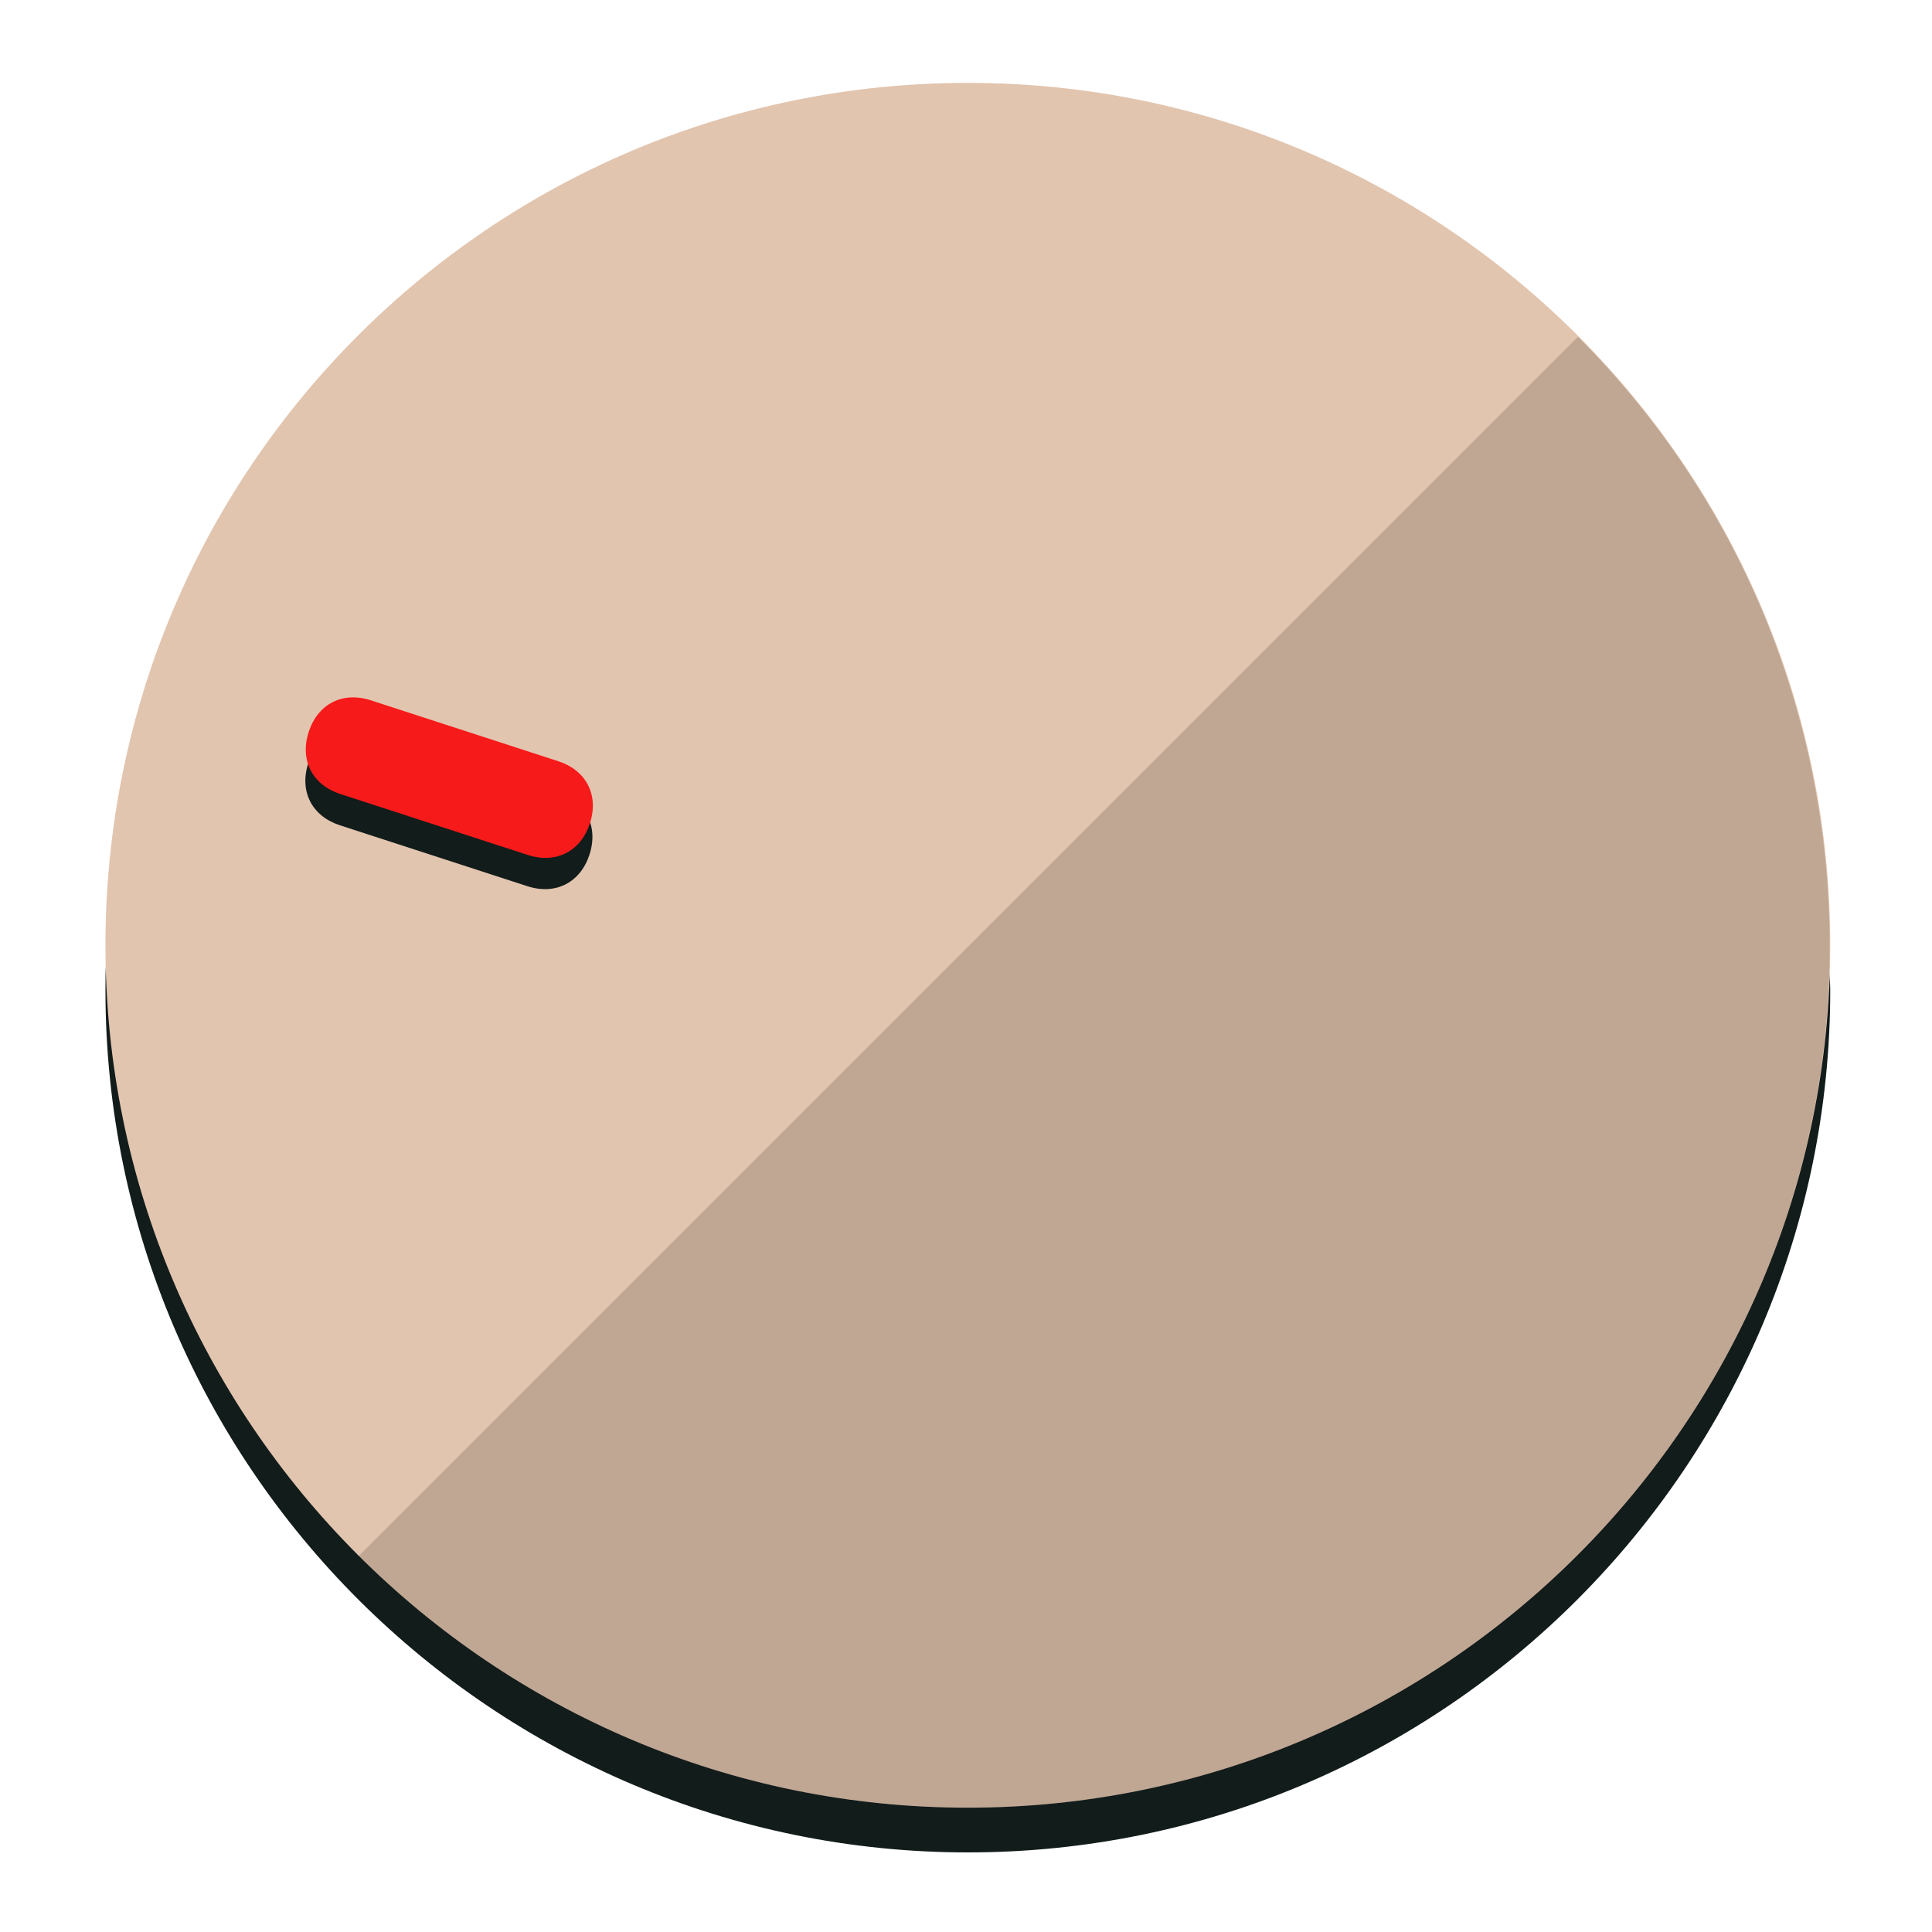
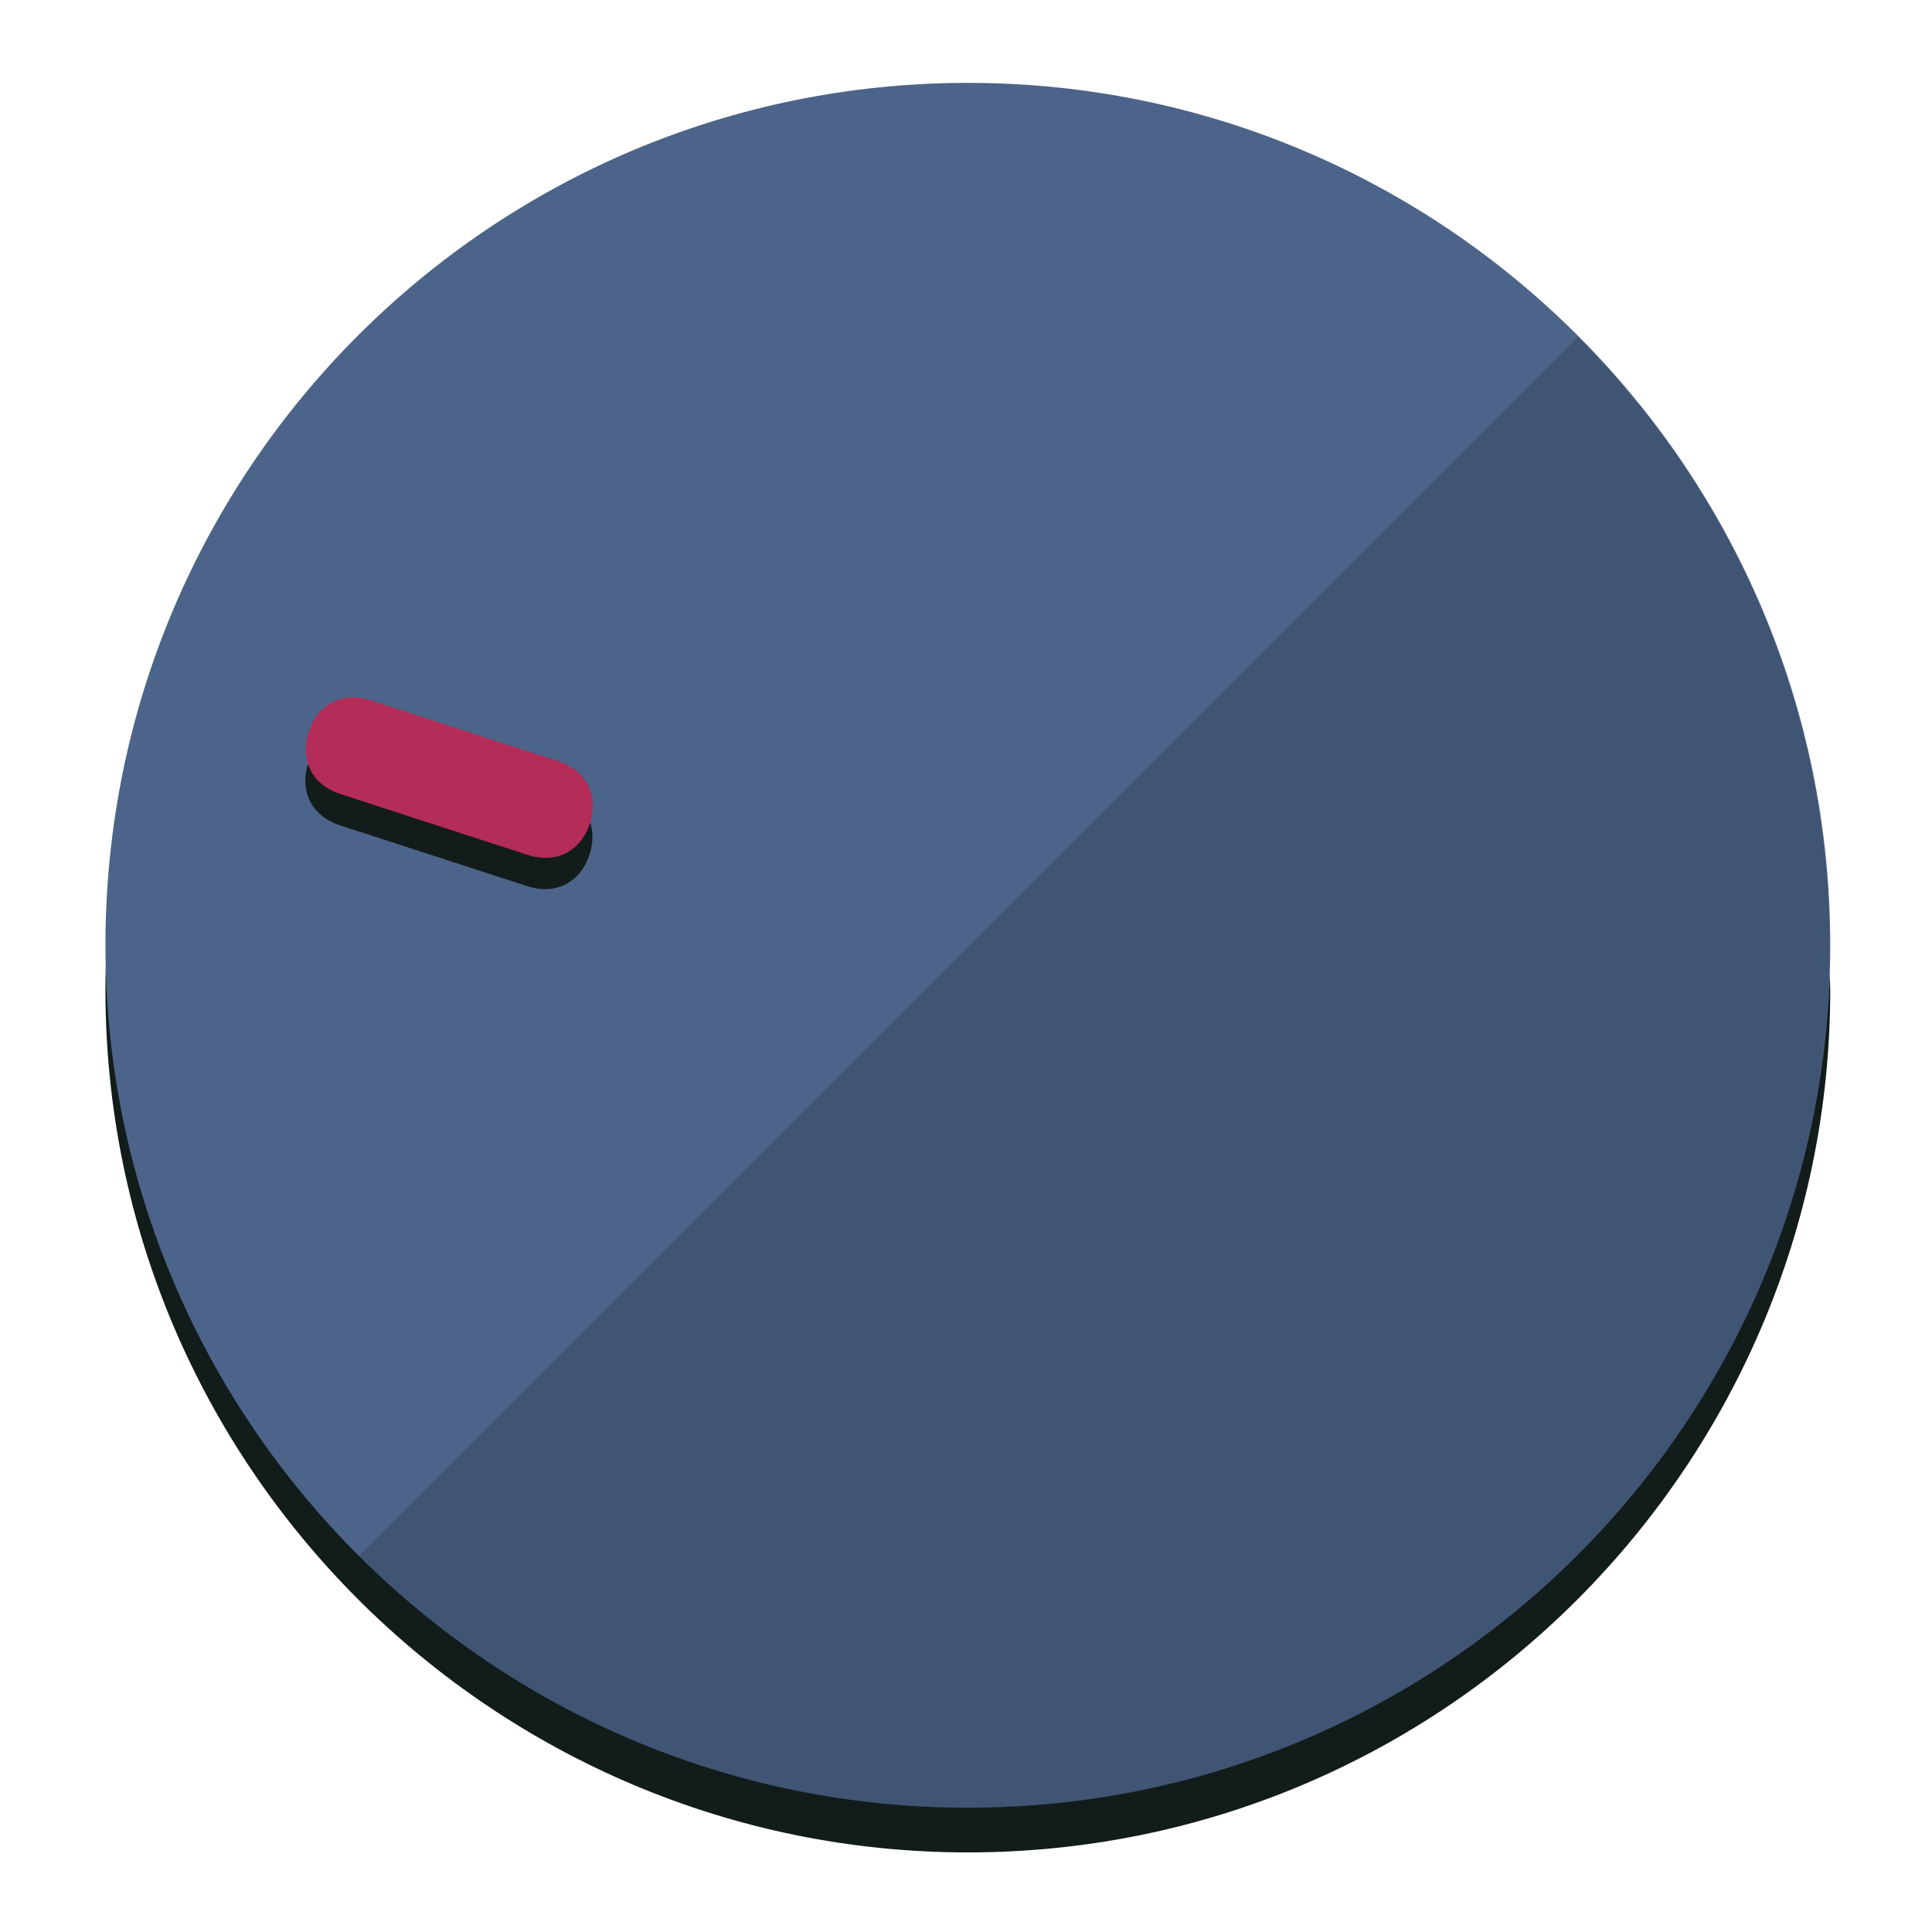
<svg xmlns="http://www.w3.org/2000/svg" height="120px" width="120px" version="1.1" id="Layer_1" viewBox="0 0 496.8 496.8" xml:space="preserve">
  <defs id="defs23" />
  <g id="g3158">
    <path style="display:inline;             fill:#121c1b;             fill-opacity:1;             stroke-width:1.584" d="m 248.875,445.92 c 116.582,0 212.89,-91.238 220.493,-205.286 0,5.069 1.267,8.87 1.267,13.939 0,121.651 -98.842,221.76 -221.76,221.76 -121.651,0 -221.76,-98.842 -221.76,-221.76 0,-5.069 0,-8.87 1.267,-13.939 7.603,114.048 103.91,205.286 220.493,205.286 z" id="path8" />
-     <circle style="display:inline; fill:#e2c5af;               fill-opacity:1;             stroke-width:1.584" cx="248.875" cy="243.071" r="221.76" id="circle12" />
+     <circle style="display:inline; fill:#4c6489;               fill-opacity:1;             stroke-width:1.584" cx="248.875" cy="243.071" r="221.76" id="circle12" />
    <path style="display:inline;             fill:#000000;             fill-opacity:0.154;             stroke-width:1.587" d="m 405.744,86.606 c 86.308,86.308 86.308,227.193 0,313.5 -86.308,86.308 -227.193,86.308 -313.5,0" id="path14" />
  </g>
  <g id="g3198">
    <circle style="display:none;             fill:#000000;             fill-opacity:0;             stroke-width:1.584" cx="-154.88" cy="311.577" r="221.76" id="circle12-3" transform="rotate(-72)" />
    <path style="display:inline;                 fill:#121c1b;                 fill-opacity:1;                 stroke-width:1.584" d="m 143.448,203.776 c 7.231,2.35 10.485,8.737 8.136,15.968 v 0 c -2.35,7.231 -8.737,10.485 -15.968,8.136 L 87.409,212.216 c -7.231,-2.35 -10.485,-8.737 -8.136,-15.968 v 0 c 2.35,-7.231 8.737,-10.485 15.968,-8.136 z" id="path3789" />
-     <path style="display:inline; fill:#f61a1a;               stroke-width:1.584" d="m 143.557,195.742 c 7.231,2.35 10.485,8.737 8.136,15.968 v 0 c -2.35,7.231 -8.737,10.485 -15.968,8.136 L 87.518,204.182 c -7.231,-2.35 -10.485,-8.737 -8.136,-15.968 v 0 c 2.35,-7.231 8.737,-10.485 15.968,-8.136 z" id="path915" />
+     <path style="display:inline; fill:#b42c58;               stroke-width:1.584" d="m 143.557,195.742 c 7.231,2.35 10.485,8.737 8.136,15.968 v 0 c -2.35,7.231 -8.737,10.485 -15.968,8.136 L 87.518,204.182 c -7.231,-2.35 -10.485,-8.737 -8.136,-15.968 v 0 c 2.35,-7.231 8.737,-10.485 15.968,-8.136 z" id="path915" />
  </g>
</svg>
